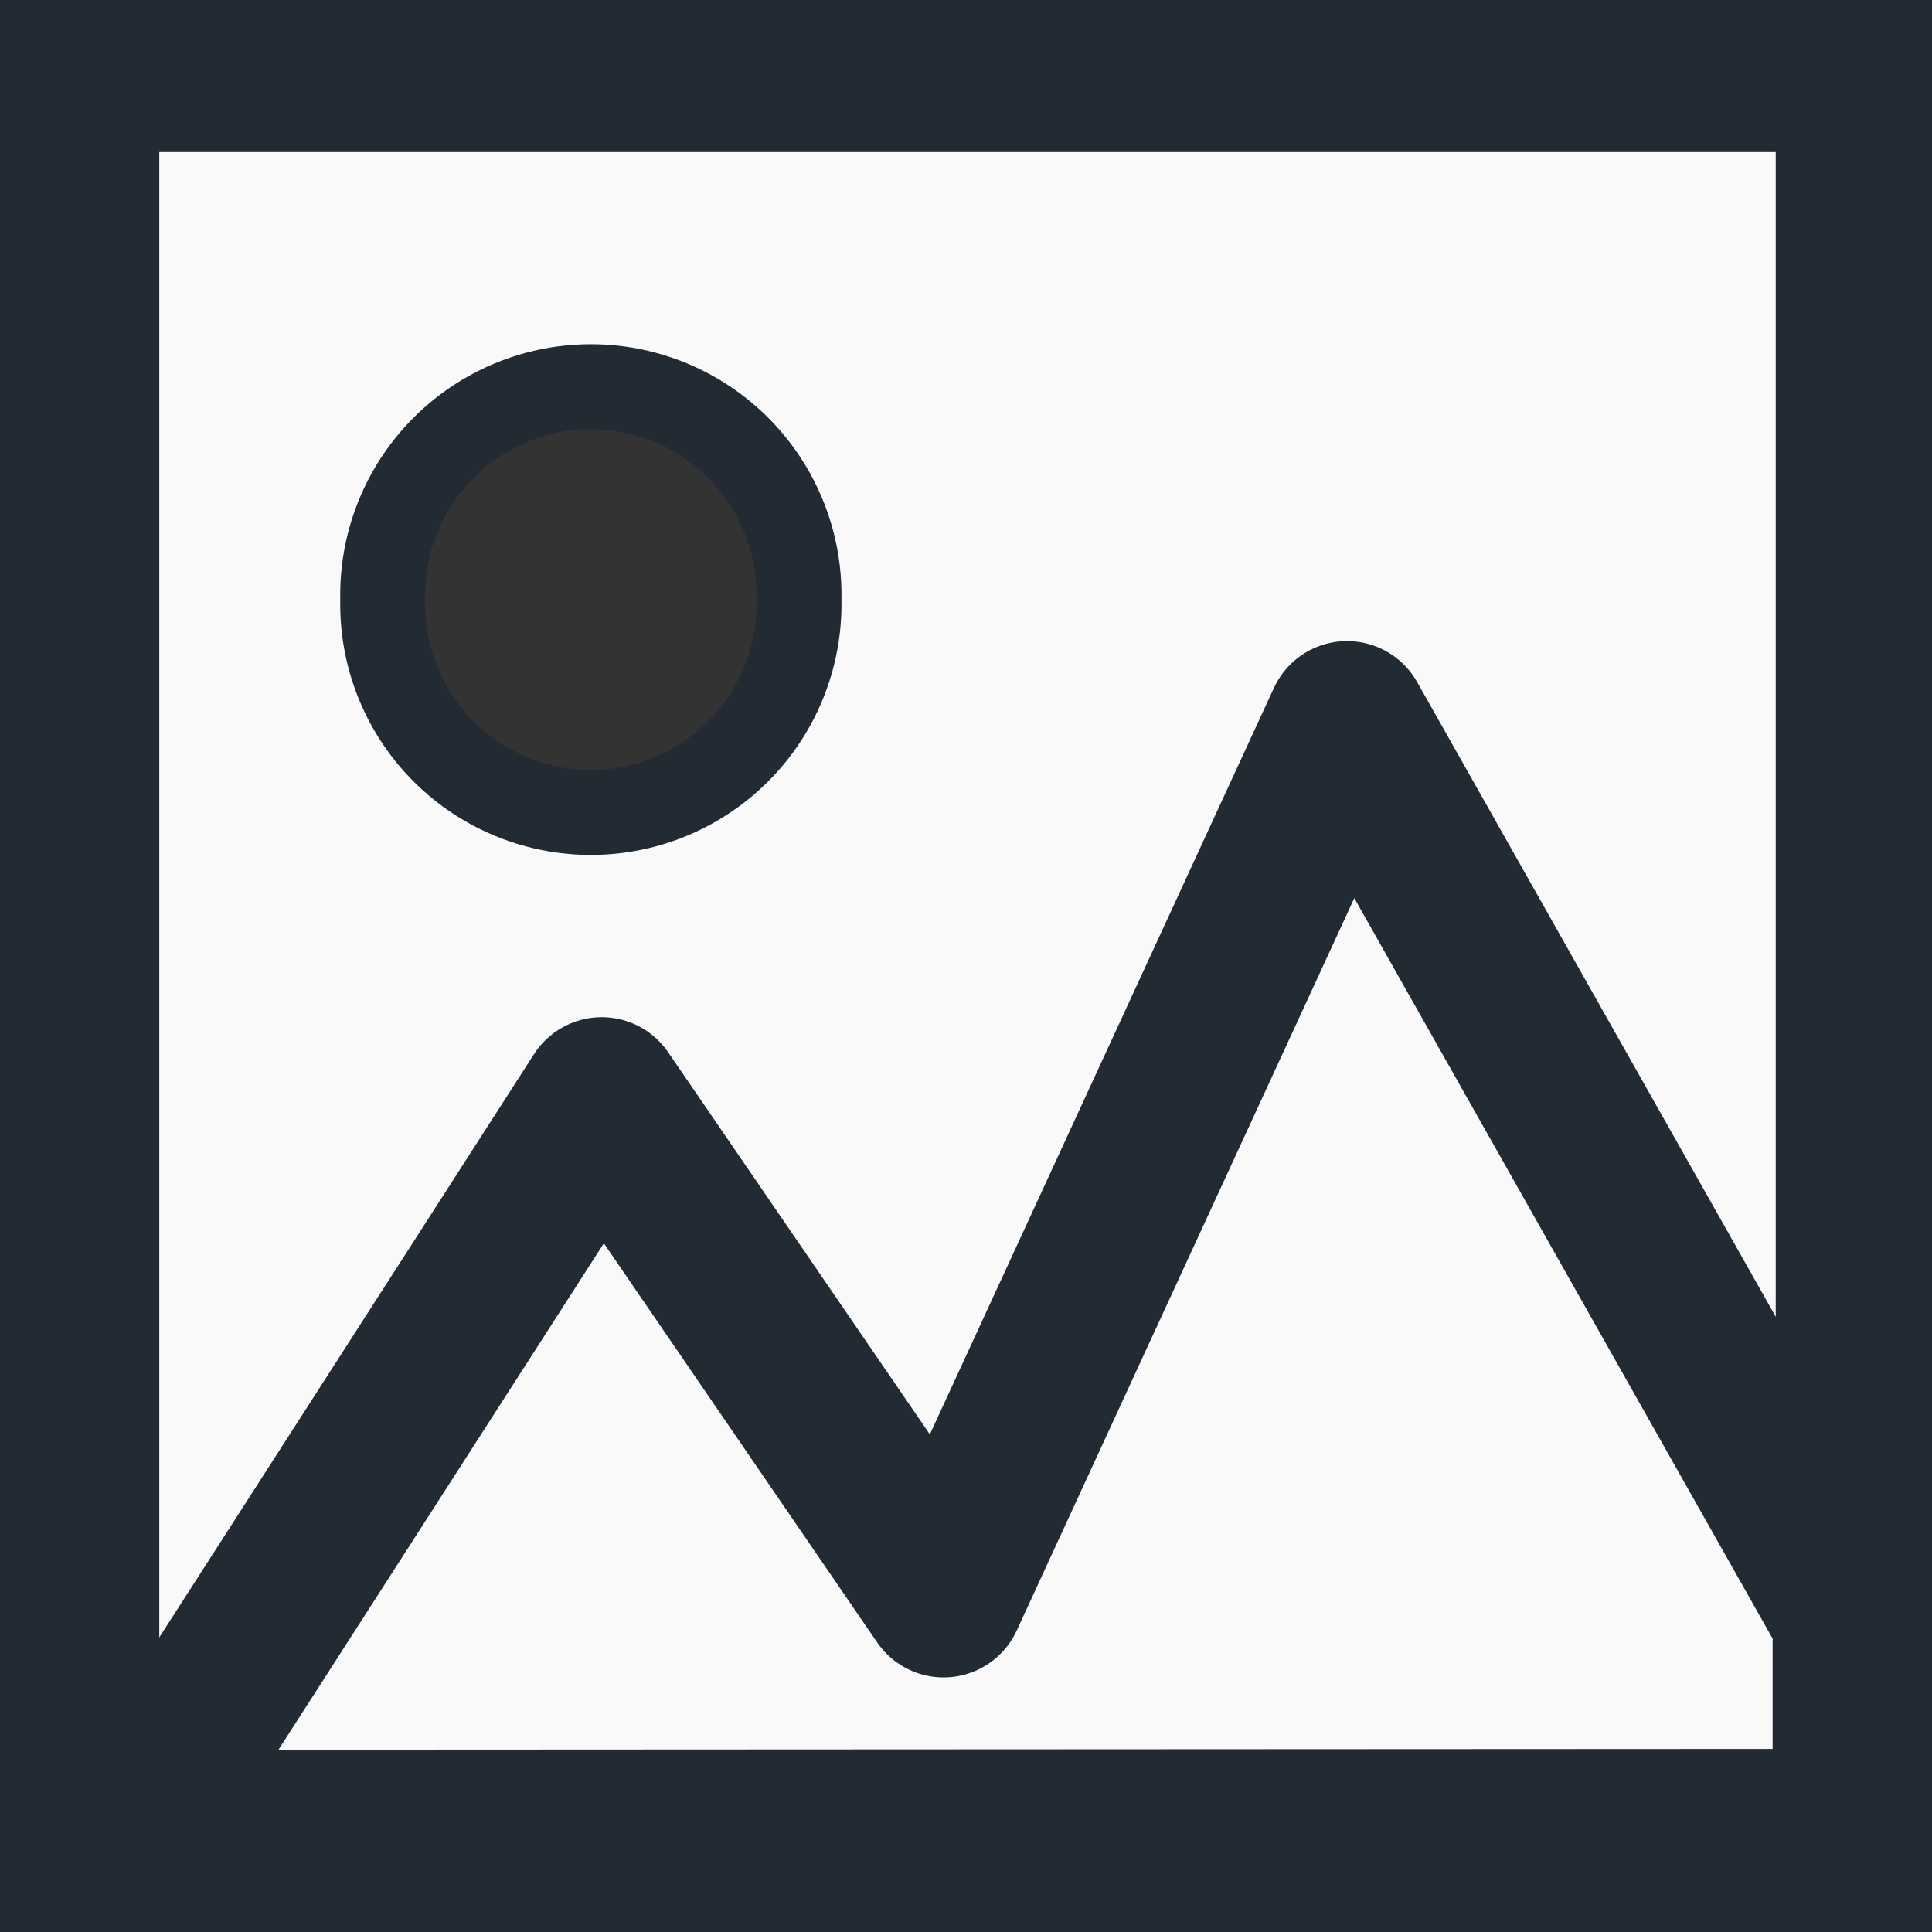
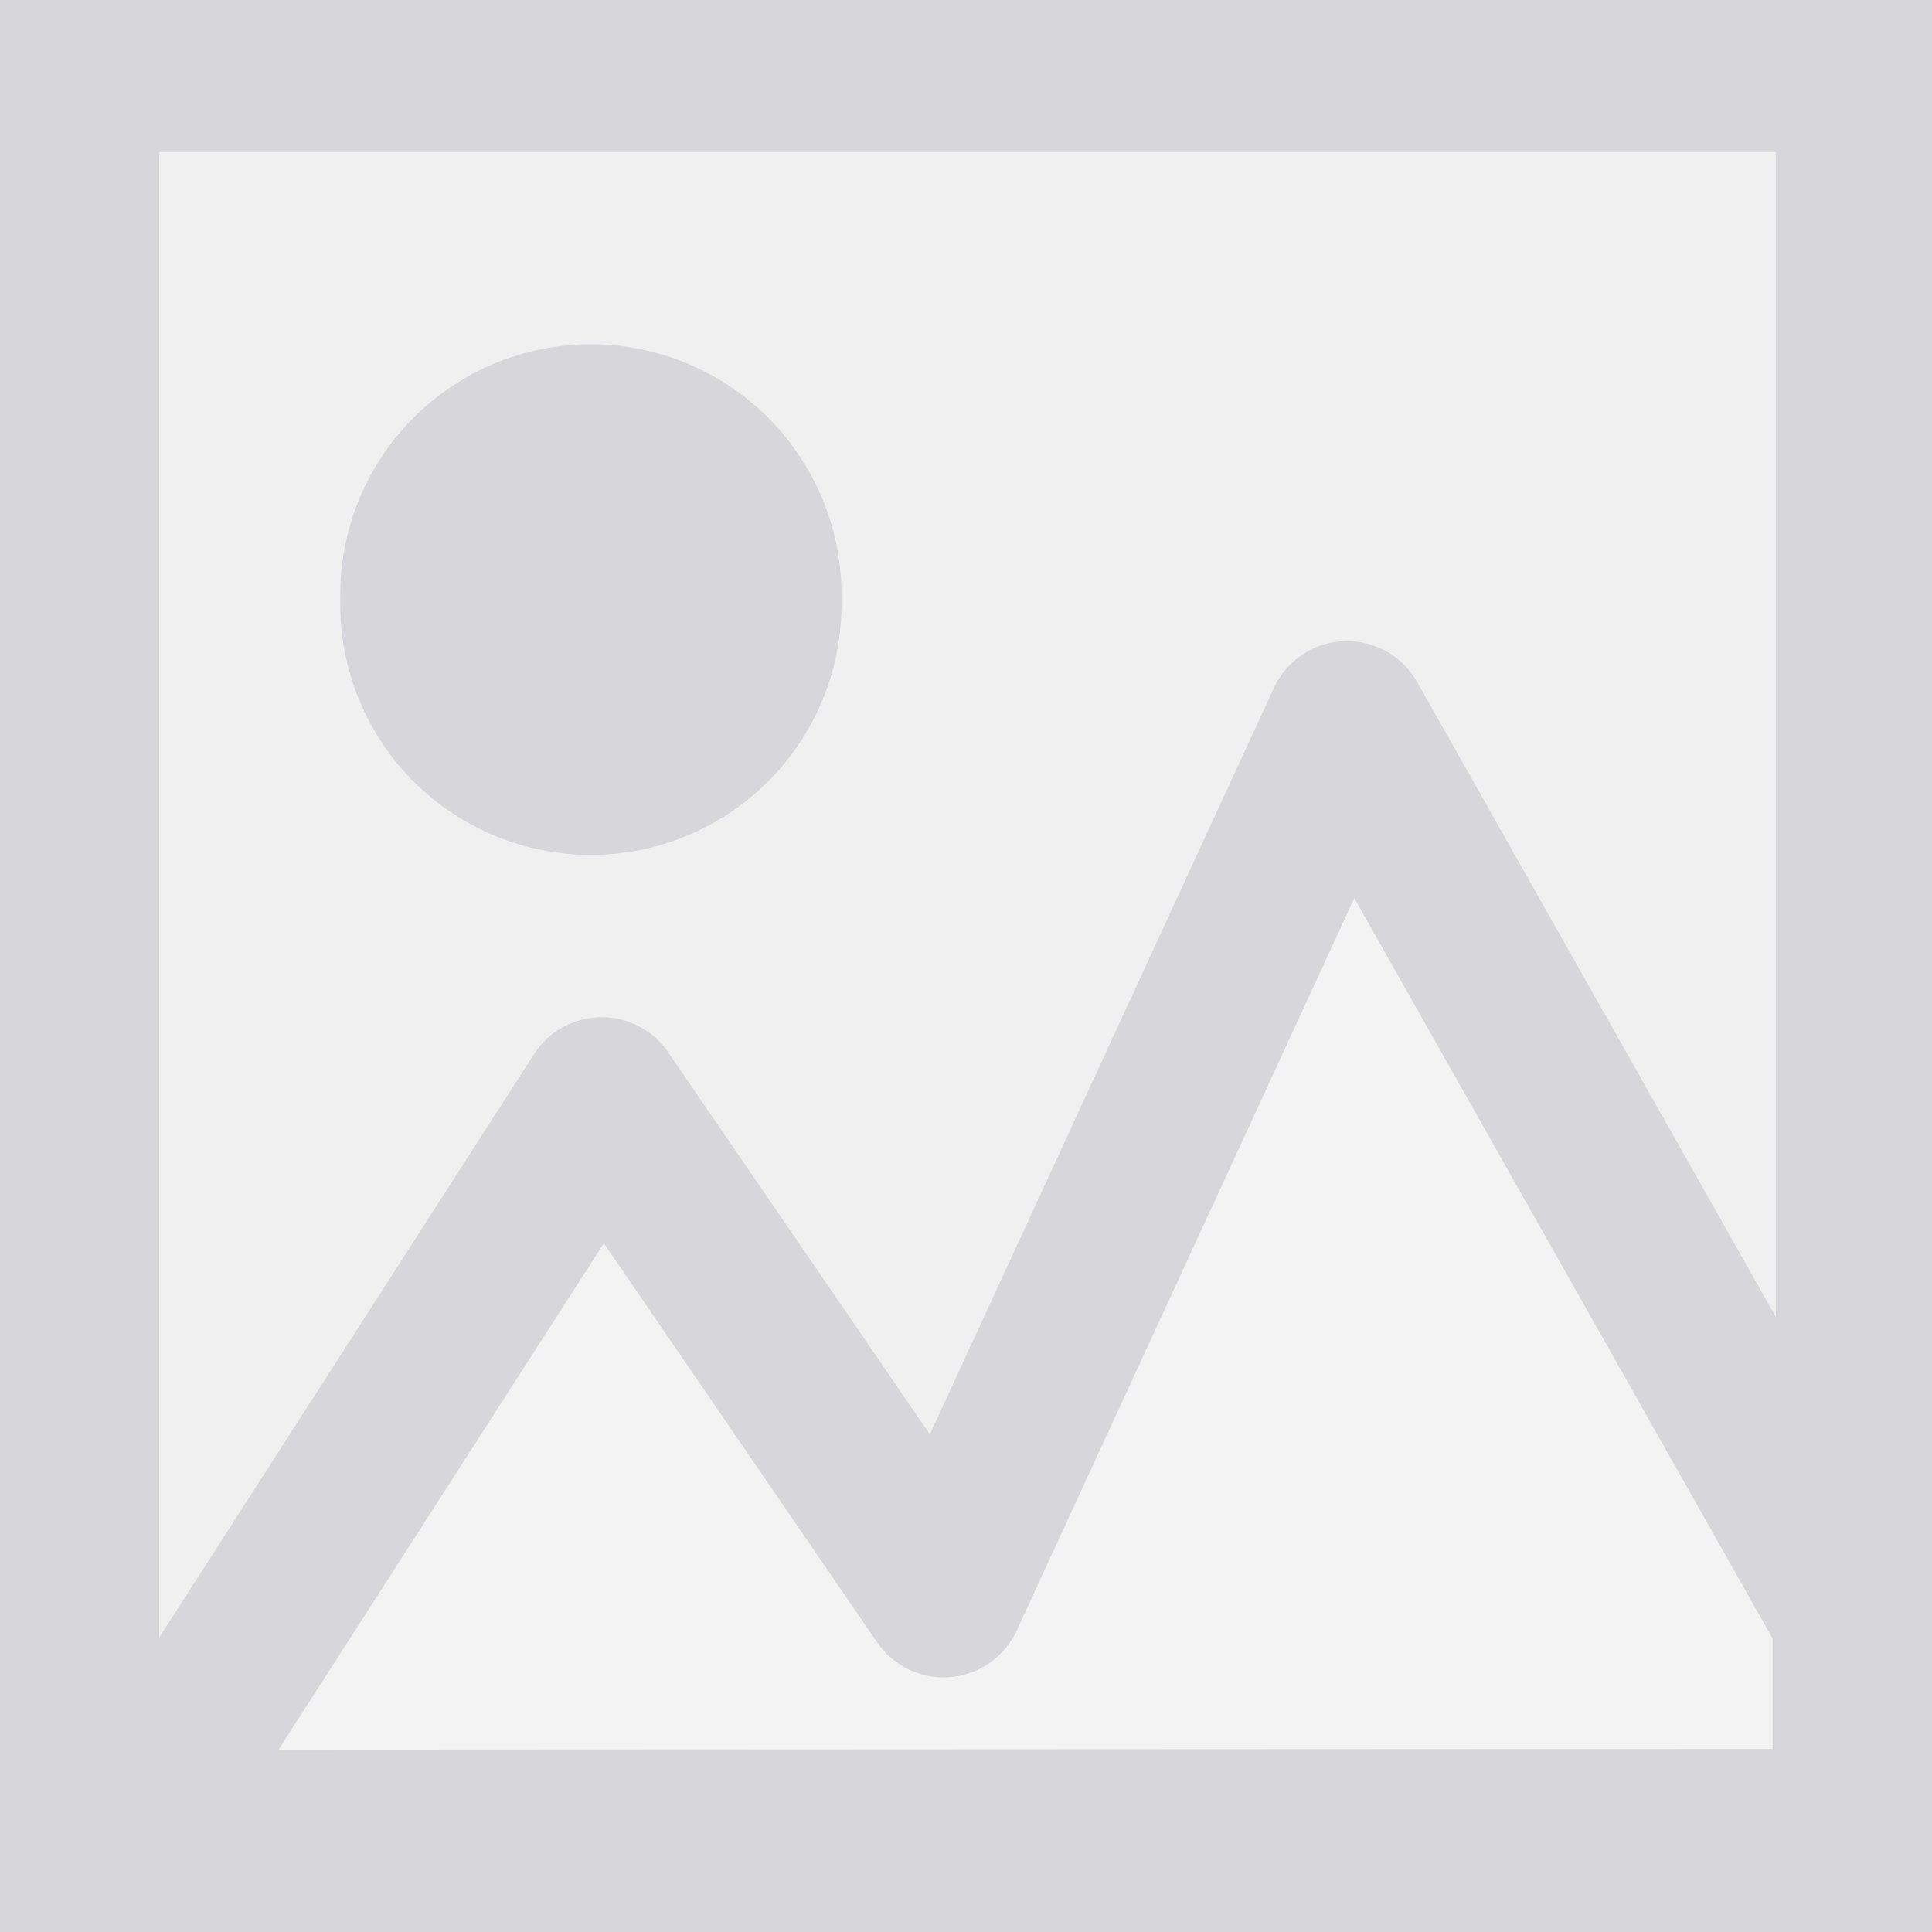
<svg xmlns="http://www.w3.org/2000/svg" width="18" height="18" id="svg2988" version="1.1" style="enable-background:new">
  <defs id="defs2990" />
  <g id="layer4" style="display:none">
    <rect style="fill:#f8f8f8;fill-opacity:1;stroke:#ffffff;stroke-width:1.5;stroke-linecap:round;stroke-linejoin:round;stroke-miterlimit:4;stroke-opacity:1;stroke-dasharray:none;stroke-dashoffset:0;display:inline" id="rect3806" width="18.11" height="17.659" x="0.045" y="-0.02" />
  </g>
  <g id="layer2" style="display:inline">
-     <path style="fill:#f9f9fa;stroke:#222a33;stroke-width:1.484;stroke-linecap:butt;stroke-linejoin:miter;stroke-miterlimit:4;stroke-opacity:1;stroke-dasharray:none;fill-opacity:1;opacity:1" d="m 0.742,0.675 16.544,0 0,16.583 -16.544,0 z" id="path3804" />
-     <path style="fill:#333333;fill-opacity:1;fill-rule:nonzero;stroke:#222a33;stroke-width:0.8;stroke-linecap:round;stroke-linejoin:round;stroke-miterlimit:4;stroke-opacity:1;stroke-dasharray:none;stroke-dashoffset:0" id="path3848" d="m 7.208,5.138 a 1.96,1.96 0 1 1 -3.919,0 1.96,1.96 0 1 1 3.919,0 z" transform="matrix(0.9894951,0,0,0.9894951,0.3114868,0.5021425)" />
-     <path style="fill:none;fill-opacity:1;stroke:#222a33;stroke-width:1.5;stroke-linecap:butt;stroke-linejoin:round;stroke-miterlimit:4;stroke-opacity:1;stroke-dasharray:none" d="m 1.221,17.052 4.385,-6.825 3.185,4.651 3.759,-8.155 4.715,8.346 0,1.975 z" id="path10378" />
+     <path style="fill:#f9f9fa;stroke:#d7d7db;stroke-width:1.484;stroke-linecap:butt;stroke-linejoin:miter;stroke-miterlimit:4;stroke-opacity:1;stroke-dasharray:none;fill-opacity:0.003;opacity:1" d="m 0.742,0.675 16.544,0 0,16.583 -16.544,0 z" id="path3804" />
+     <path style="fill:#d7d7db;fill-opacity:1;fill-rule:nonzero;stroke:#d7d7db;stroke-width:0.8;stroke-linecap:round;stroke-linejoin:round;stroke-miterlimit:4;stroke-opacity:1;stroke-dasharray:none;stroke-dashoffset:0" id="path3848" d="m 7.208,5.138 a 1.96,1.96 0 1 1 -3.919,0 1.96,1.96 0 1 1 3.919,0 z" transform="matrix(0.9894951,0,0,0.9894951,0.3114868,0.5021425)" />
+     <path style="fill:#f9f9fa;fill-opacity:0.345;stroke:#d7d7db;stroke-width:1.5;stroke-linecap:butt;stroke-linejoin:round;stroke-miterlimit:4;stroke-opacity:1;stroke-dasharray:none" d="m 1.221,17.052 4.385,-6.825 3.185,4.651 3.759,-8.155 4.715,8.346 0,1.975 z" id="path10378" />
  </g>
</svg>
